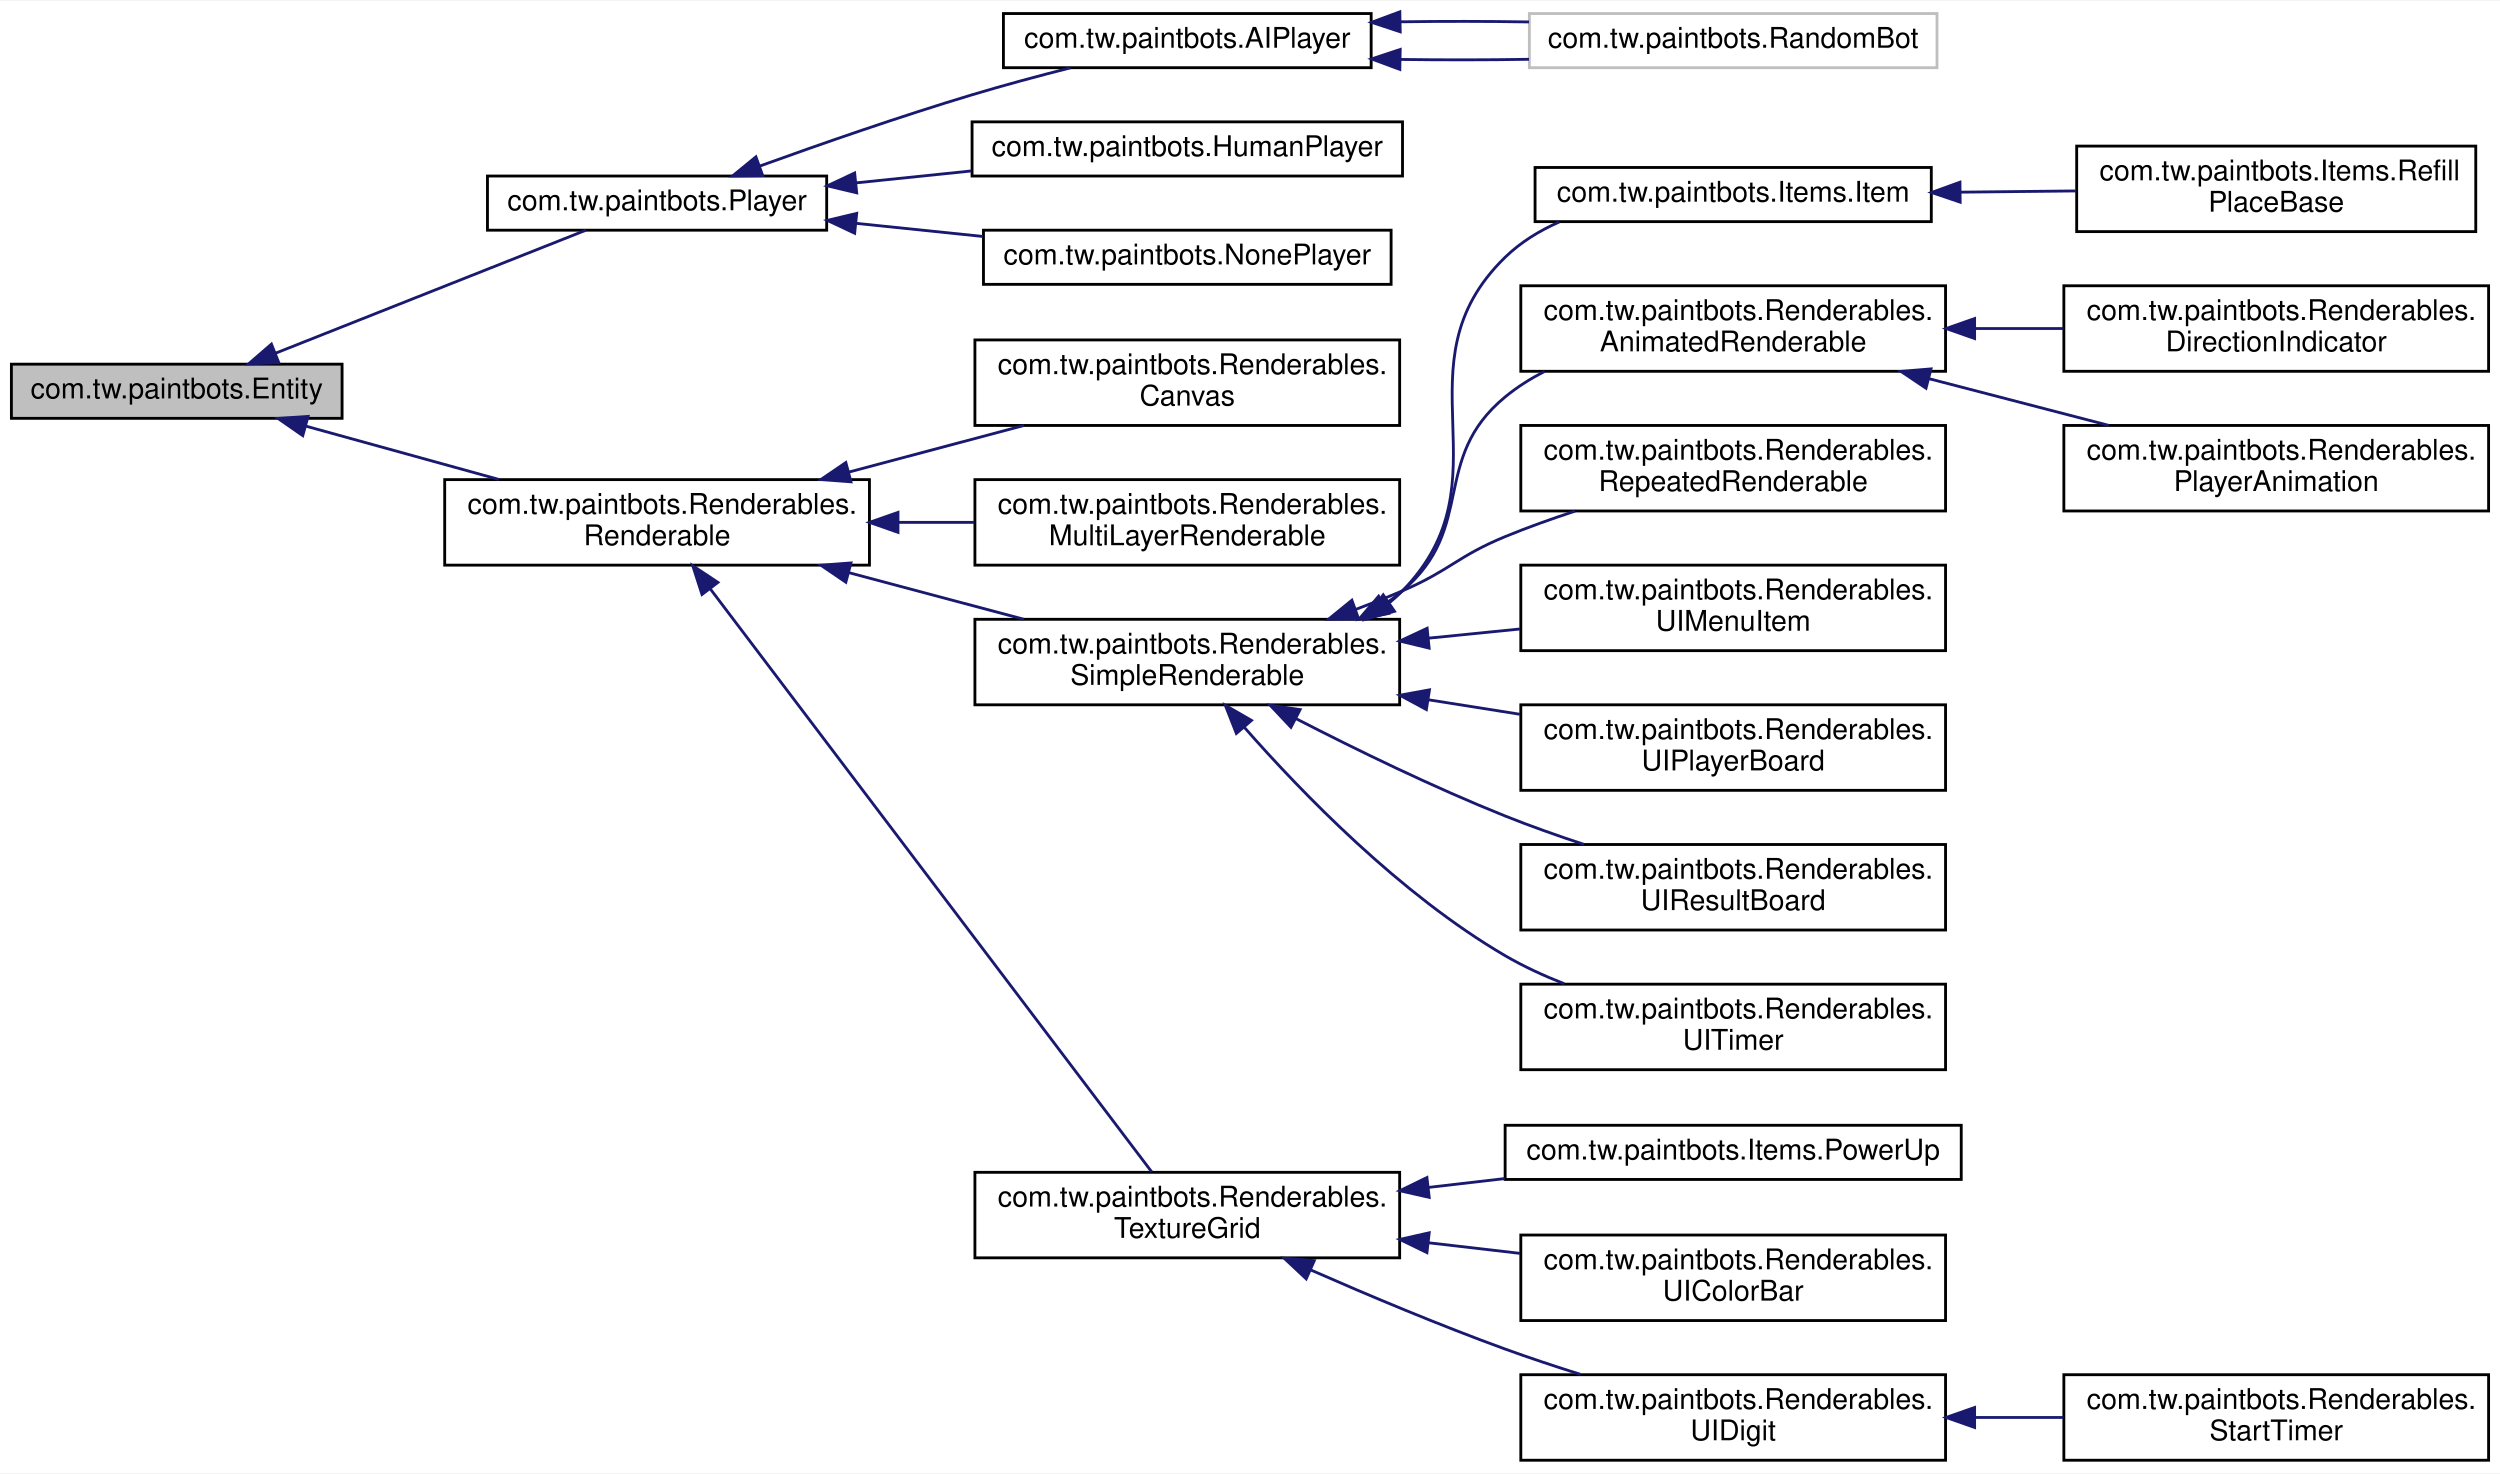
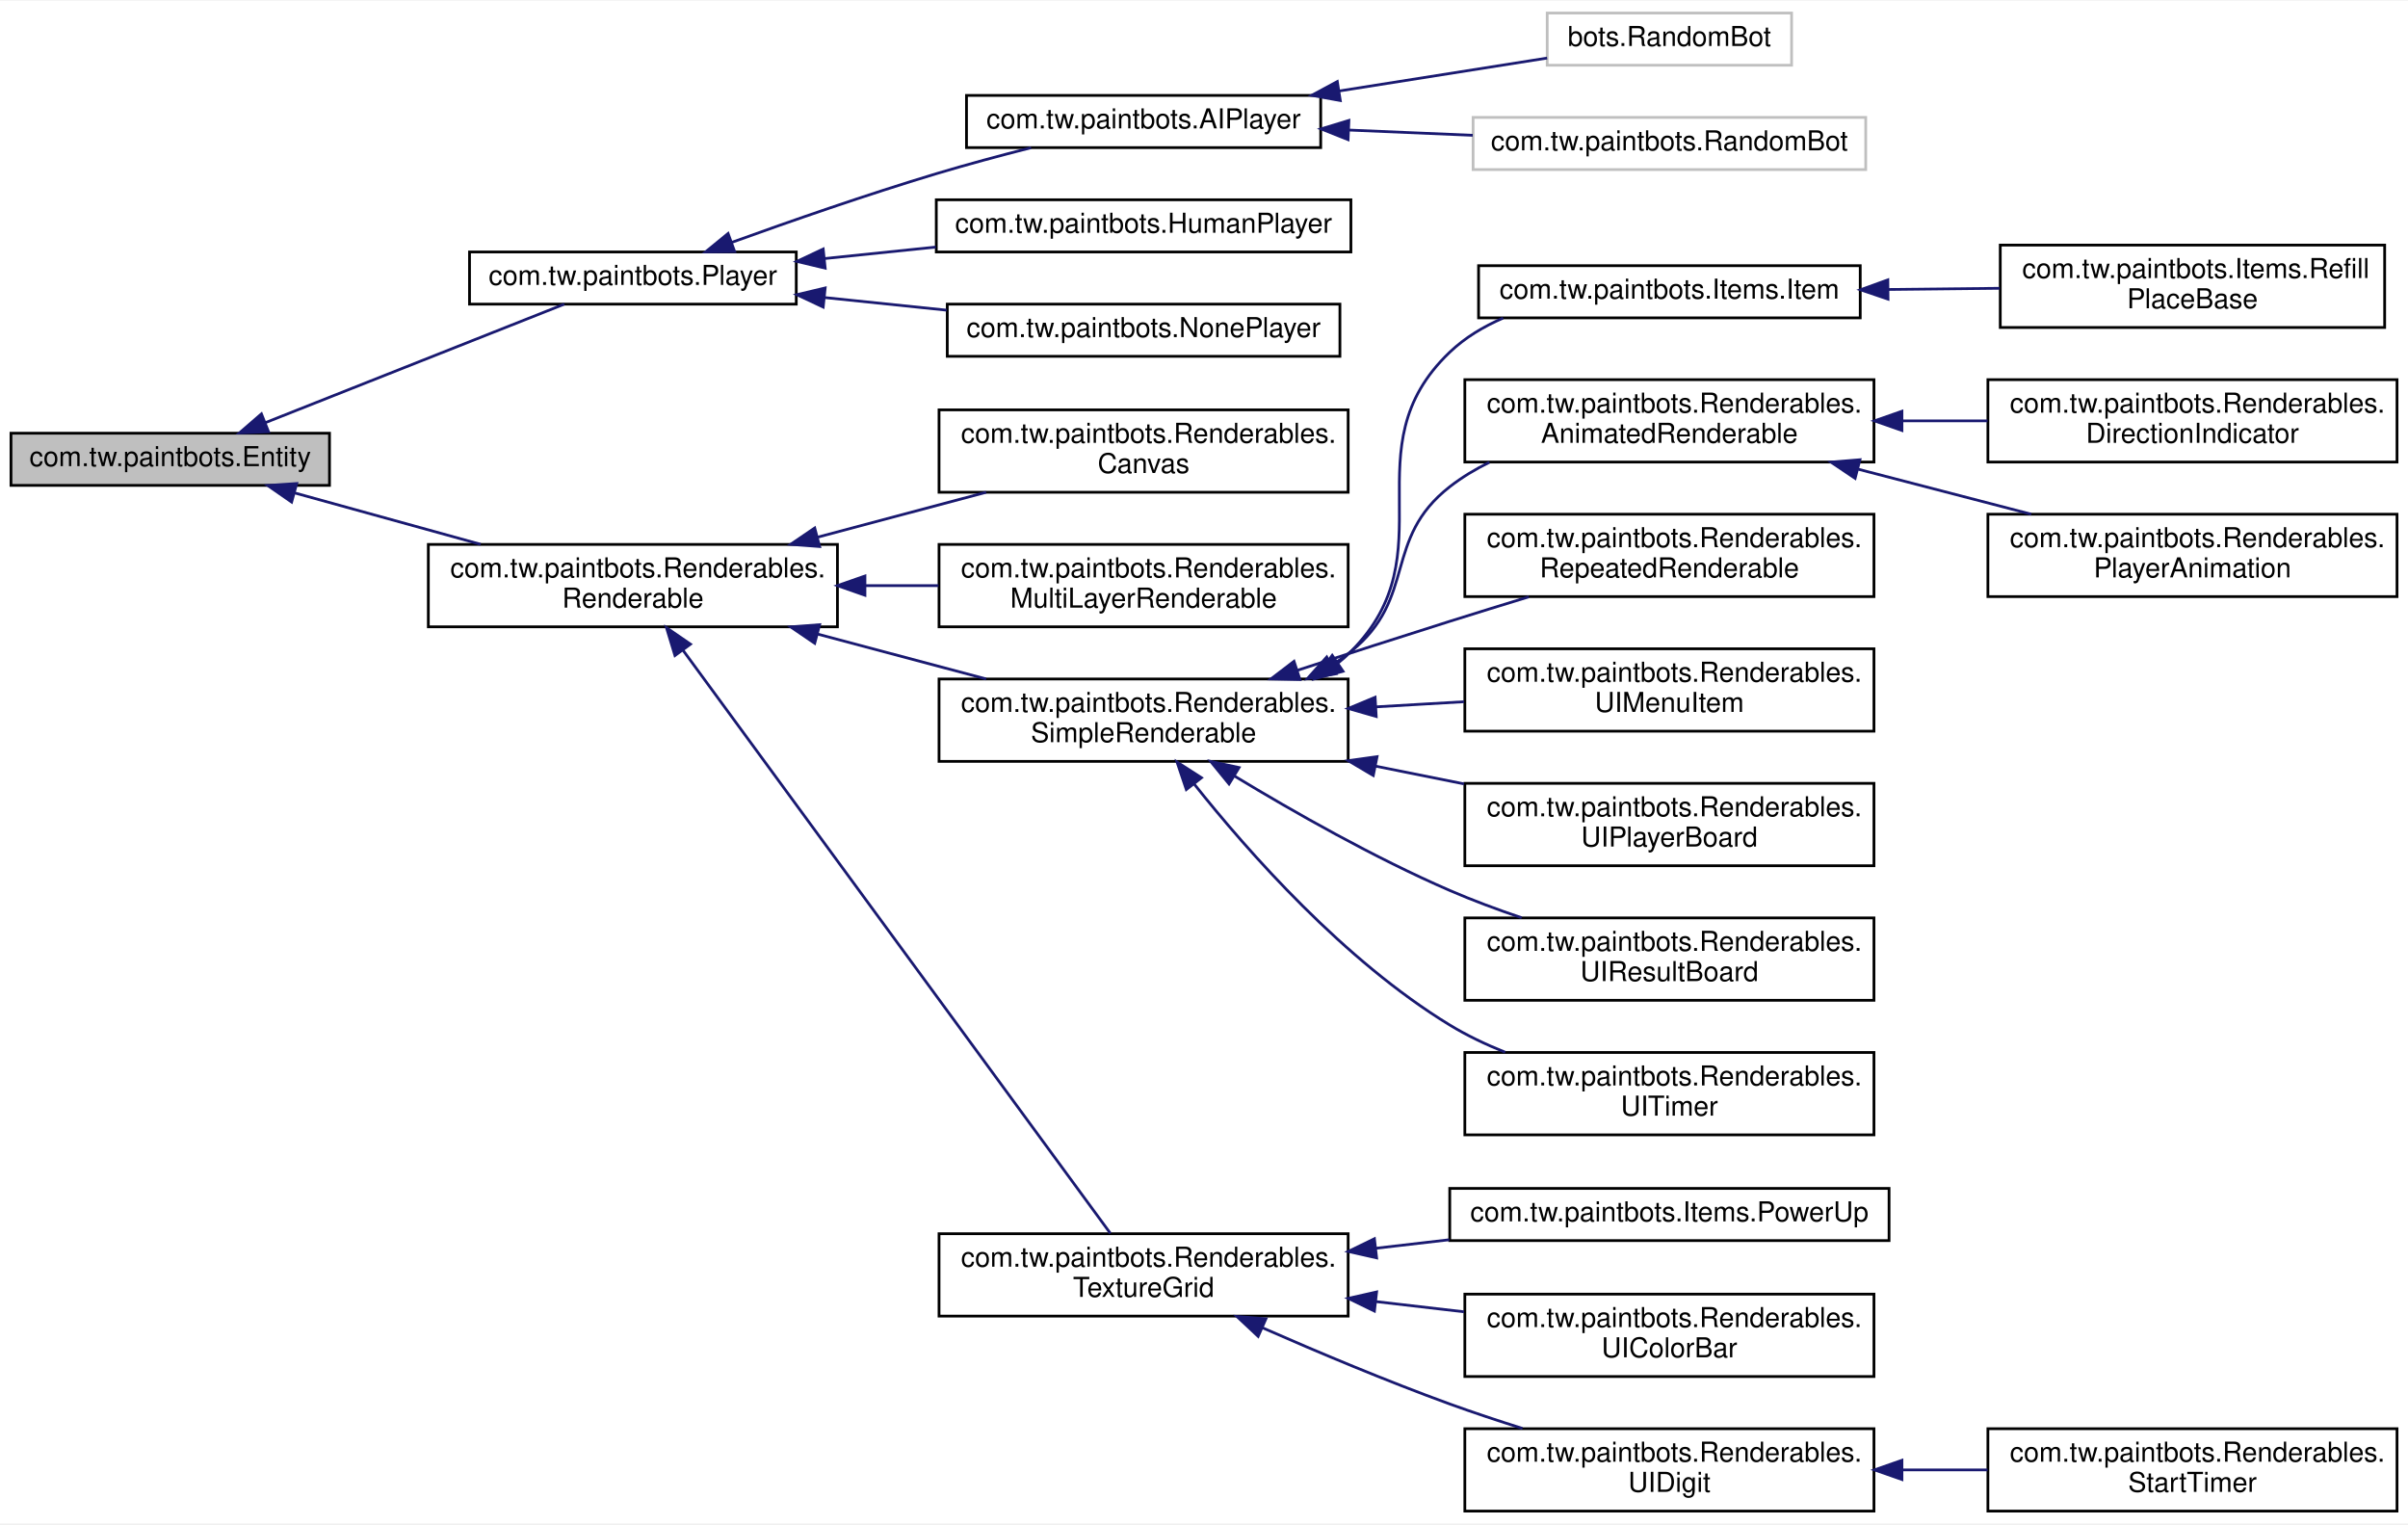
- <svg xmlns="http://www.w3.org/2000/svg" xmlns:xlink="http://www.w3.org/1999/xlink" width="877pt" height="517pt" viewBox="0.00 0.00 877.00 516.50">
-   <g id="graph0" class="graph" transform="scale(1 1) rotate(0) translate(4 512.5)">
-     <polygon fill="white" stroke="transparent" points="-4,4 -4,-512.5 873,-512.5 873,4 -4,4" />
+ <svg xmlns="http://www.w3.org/2000/svg" xmlns:xlink="http://www.w3.org/1999/xlink" width="877pt" height="555pt" viewBox="0.00 0.00 877.00 554.50">
+   <g id="graph0" class="graph" transform="scale(1 1) rotate(0) translate(4 550.5)">
+     <polygon fill="white" stroke="transparent" points="-4,4 -4,-550.5 873,-550.5 873,4 -4,4" />
    <g id="node1" class="node">
      <g id="a_node1">
        <a xlink:title=" ">
-           <polygon fill="#bfbfbf" stroke="black" points="0,-366 0,-385 116,-385 116,-366 0,-366" />
-           <text text-anchor="middle" x="58" y="-373" font-family="Helvetica,sans-Serif" font-size="10.00">com.tw.paintbots.Entity</text>
+           <polygon fill="#bfbfbf" stroke="black" points="0,-374 0,-393 116,-393 116,-374 0,-374" />
+           <text text-anchor="middle" x="58" y="-381" font-family="Helvetica,sans-Serif" font-size="10.00">com.tw.paintbots.Entity</text>
        </a>
      </g>
    </g>
    <g id="node2" class="node">
      <g id="a_node2">
        <a xlink:href="classcom_1_1tw_1_1paintbots_1_1_player.xhtml" target="_top" xlink:title=" ">
-           <polygon fill="white" stroke="black" points="167,-432 167,-451 286,-451 286,-432 167,-432" />
-           <text text-anchor="middle" x="226.5" y="-439" font-family="Helvetica,sans-Serif" font-size="10.00">com.tw.paintbots.Player</text>
+           <polygon fill="white" stroke="black" points="167,-440 167,-459 286,-459 286,-440 167,-440" />
+           <text text-anchor="middle" x="226.5" y="-447" font-family="Helvetica,sans-Serif" font-size="10.00">com.tw.paintbots.Player</text>
        </a>
      </g>
    </g>
    <g id="edge1" class="edge">
-       <path fill="none" stroke="midnightblue" d="M92.69,-388.86C125,-401.66 172.95,-420.67 201.53,-432" />
-       <polygon fill="midnightblue" stroke="midnightblue" points="93.8,-385.53 83.21,-385.1 91.22,-392.04 93.8,-385.53" />
-     </g>
-     <g id="node7" class="node">
-       <g id="a_node7">
+       <path fill="none" stroke="midnightblue" d="M92.69,-396.86C125,-409.66 172.95,-428.67 201.53,-440" />
+       <polygon fill="midnightblue" stroke="midnightblue" points="93.8,-393.53 83.21,-393.1 91.22,-400.04 93.8,-393.53" />
+     </g>
+     <g id="node8" class="node">
+       <g id="a_node8">
        <a xlink:href="classcom_1_1tw_1_1paintbots_1_1_renderables_1_1_renderable.xhtml" target="_top" xlink:title=" ">
-           <polygon fill="white" stroke="black" points="152,-314.5 152,-344.5 301,-344.5 301,-314.5 152,-314.5" />
-           <text text-anchor="start" x="160" y="-332.5" font-family="Helvetica,sans-Serif" font-size="10.00">com.tw.paintbots.Renderables.</text>
-           <text text-anchor="middle" x="226.5" y="-321.5" font-family="Helvetica,sans-Serif" font-size="10.00">Renderable</text>
+           <polygon fill="white" stroke="black" points="152,-322.5 152,-352.5 301,-352.5 301,-322.5 152,-322.5" />
+           <text text-anchor="start" x="160" y="-340.5" font-family="Helvetica,sans-Serif" font-size="10.00">com.tw.paintbots.Renderables.</text>
+           <text text-anchor="middle" x="226.5" y="-329.5" font-family="Helvetica,sans-Serif" font-size="10.00">Renderable</text>
        </a>
      </g>
    </g>
    <g id="edge7" class="edge">
-       <path fill="none" stroke="midnightblue" d="M103.34,-363.25C124.14,-357.5 149.12,-350.6 171.05,-344.54" />
-       <polygon fill="midnightblue" stroke="midnightblue" points="102.21,-359.93 93.5,-365.97 104.07,-366.68 102.21,-359.93" />
+       <path fill="none" stroke="midnightblue" d="M103.34,-371.25C124.14,-365.5 149.12,-358.6 171.05,-352.54" />
+       <polygon fill="midnightblue" stroke="midnightblue" points="102.21,-367.93 93.5,-373.97 104.07,-374.68 102.21,-367.93" />
    </g>
    <g id="node3" class="node">
      <g id="a_node3">
        <a xlink:href="classcom_1_1tw_1_1paintbots_1_1_a_i_player.xhtml" target="_top" xlink:title=" ">
-           <polygon fill="white" stroke="black" points="348,-489 348,-508 477,-508 477,-489 348,-489" />
-           <text text-anchor="middle" x="412.5" y="-496" font-family="Helvetica,sans-Serif" font-size="10.00">com.tw.paintbots.AIPlayer</text>
+           <polygon fill="white" stroke="black" points="348,-497 348,-516 477,-516 477,-497 348,-497" />
+           <text text-anchor="middle" x="412.5" y="-504" font-family="Helvetica,sans-Serif" font-size="10.00">com.tw.paintbots.AIPlayer</text>
        </a>
      </g>
    </g>
    <g id="edge2" class="edge">
-       <path fill="none" stroke="midnightblue" d="M262.58,-454.52C283.95,-462.24 311.88,-471.95 337,-479.5 348.12,-482.84 360.29,-486.11 371.51,-488.96" />
-       <polygon fill="midnightblue" stroke="midnightblue" points="263.56,-451.15 252.97,-451.02 261.17,-457.73 263.56,-451.15" />
-     </g>
-     <g id="node5" class="node">
-       <g id="a_node5">
-         <a xlink:href="classcom_1_1tw_1_1paintbots_1_1_human_player.xhtml" target="_top" xlink:title=" ">
-           <polygon fill="white" stroke="black" points="337,-451 337,-470 488,-470 488,-451 337,-451" />
-           <text text-anchor="middle" x="412.5" y="-458" font-family="Helvetica,sans-Serif" font-size="10.00">com.tw.paintbots.HumanPlayer</text>
-         </a>
-       </g>
-     </g>
-     <g id="edge5" class="edge">
-       <path fill="none" stroke="midnightblue" d="M296.2,-448.59C309.46,-449.96 323.4,-451.4 336.83,-452.79" />
-       <polygon fill="midnightblue" stroke="midnightblue" points="296.53,-445.11 286.22,-447.56 295.81,-452.07 296.53,-445.11" />
+       <path fill="none" stroke="midnightblue" d="M262.58,-462.52C283.95,-470.24 311.88,-479.95 337,-487.5 348.12,-490.84 360.29,-494.11 371.51,-496.96" />
+       <polygon fill="midnightblue" stroke="midnightblue" points="263.56,-459.15 252.97,-459.02 261.17,-465.73 263.56,-459.15" />
    </g>
    <g id="node6" class="node">
      <g id="a_node6">
+         <a xlink:href="classcom_1_1tw_1_1paintbots_1_1_human_player.xhtml" target="_top" xlink:title=" ">
+           <polygon fill="white" stroke="black" points="337,-459 337,-478 488,-478 488,-459 337,-459" />
+           <text text-anchor="middle" x="412.5" y="-466" font-family="Helvetica,sans-Serif" font-size="10.00">com.tw.paintbots.HumanPlayer</text>
+         </a>
+       </g>
+     </g>
+     <g id="edge5" class="edge">
+       <path fill="none" stroke="midnightblue" d="M296.2,-456.59C309.46,-457.96 323.4,-459.4 336.83,-460.79" />
+       <polygon fill="midnightblue" stroke="midnightblue" points="296.53,-453.11 286.22,-455.56 295.81,-460.07 296.53,-453.11" />
+     </g>
+     <g id="node7" class="node">
+       <g id="a_node7">
        <a xlink:href="classcom_1_1tw_1_1paintbots_1_1_none_player.xhtml" target="_top" xlink:title=" ">
-           <polygon fill="white" stroke="black" points="341,-413 341,-432 484,-432 484,-413 341,-413" />
-           <text text-anchor="middle" x="412.5" y="-420" font-family="Helvetica,sans-Serif" font-size="10.00">com.tw.paintbots.NonePlayer</text>
+           <polygon fill="white" stroke="black" points="341,-421 341,-440 484,-440 484,-421 341,-421" />
+           <text text-anchor="middle" x="412.5" y="-428" font-family="Helvetica,sans-Serif" font-size="10.00">com.tw.paintbots.NonePlayer</text>
        </a>
      </g>
    </g>
    <g id="edge6" class="edge">
-       <path fill="none" stroke="midnightblue" d="M296.58,-434.37C311.03,-432.88 326.28,-431.3 340.78,-429.8" />
-       <polygon fill="midnightblue" stroke="midnightblue" points="295.81,-430.93 286.22,-435.44 296.53,-437.89 295.81,-430.93" />
+       <path fill="none" stroke="midnightblue" d="M296.58,-442.37C311.03,-440.88 326.28,-439.3 340.78,-437.8" />
+       <polygon fill="midnightblue" stroke="midnightblue" points="295.81,-438.93 286.22,-443.44 296.53,-445.89 295.81,-438.93" />
    </g>
    <g id="node4" class="node">
      <g id="a_node4">
        <a xlink:title=" ">
+           <polygon fill="white" stroke="#bfbfbf" points="559.5,-527 559.5,-546 648.5,-546 648.5,-527 559.5,-527" />
+           <text text-anchor="middle" x="604" y="-534" font-family="Helvetica,sans-Serif" font-size="10.00">bots.RandomBot</text>
+         </a>
+       </g>
+     </g>
+     <g id="edge3" class="edge">
+       <path fill="none" stroke="midnightblue" d="M483.68,-517.61C509.08,-521.63 537.02,-526.05 559.46,-529.61" />
+       <polygon fill="midnightblue" stroke="midnightblue" points="484.14,-514.14 473.72,-516.03 483.05,-521.05 484.14,-514.14" />
+     </g>
+     <g id="node5" class="node">
+       <g id="a_node5">
+         <a xlink:title=" ">
          <polygon fill="white" stroke="#bfbfbf" points="532.5,-489 532.5,-508 675.5,-508 675.5,-489 532.5,-489" />
          <text text-anchor="middle" x="604" y="-496" font-family="Helvetica,sans-Serif" font-size="10.00">com.tw.paintbots.RandomBot</text>
        </a>
      </g>
    </g>
-     <g id="edge3" class="edge">
-       <path fill="none" stroke="midnightblue" d="M487.26,-491.9C502.09,-491.69 517.65,-491.7 532.37,-491.95" />
-       <polygon fill="midnightblue" stroke="midnightblue" points="487.06,-488.4 477.13,-492.08 487.19,-495.4 487.06,-488.4" />
-     </g>
    <g id="edge4" class="edge">
-       <path fill="none" stroke="midnightblue" d="M487.26,-505.1C502.09,-505.31 517.65,-505.3 532.37,-505.05" />
-       <polygon fill="midnightblue" stroke="midnightblue" points="487.19,-501.6 477.13,-504.92 487.06,-508.6 487.19,-501.6" />
-     </g>
-     <g id="node8" class="node">
-       <g id="a_node8">
-         <a xlink:href="classcom_1_1tw_1_1paintbots_1_1_renderables_1_1_canvas.xhtml" target="_top" xlink:title=" ">
-           <polygon fill="white" stroke="black" points="338,-363.5 338,-393.5 487,-393.5 487,-363.5 338,-363.5" />
-           <text text-anchor="start" x="346" y="-381.5" font-family="Helvetica,sans-Serif" font-size="10.00">com.tw.paintbots.Renderables.</text>
-           <text text-anchor="middle" x="412.5" y="-370.5" font-family="Helvetica,sans-Serif" font-size="10.00">Canvas</text>
-         </a>
-       </g>
-     </g>
-     <g id="edge8" class="edge">
-       <path fill="none" stroke="midnightblue" d="M293.68,-347.12C313.81,-352.48 335.73,-358.32 355.15,-363.49" />
-       <polygon fill="midnightblue" stroke="midnightblue" points="294.52,-343.73 283.96,-344.53 292.72,-350.49 294.52,-343.73" />
+       <path fill="none" stroke="midnightblue" d="M487.26,-503.39C502.09,-502.76 517.65,-502.1 532.37,-501.48" />
+       <polygon fill="midnightblue" stroke="midnightblue" points="486.97,-499.9 477.13,-503.81 487.27,-506.89 486.97,-499.9" />
    </g>
    <g id="node9" class="node">
      <g id="a_node9">
-         <a xlink:href="classcom_1_1tw_1_1paintbots_1_1_renderables_1_1_multi_layer_renderable.xhtml" target="_top" xlink:title=" ">
-           <polygon fill="white" stroke="black" points="338,-314.5 338,-344.5 487,-344.5 487,-314.5 338,-314.5" />
-           <text text-anchor="start" x="346" y="-332.5" font-family="Helvetica,sans-Serif" font-size="10.00">com.tw.paintbots.Renderables.</text>
-           <text text-anchor="middle" x="412.5" y="-321.5" font-family="Helvetica,sans-Serif" font-size="10.00">MultiLayerRenderable</text>
-         </a>
-       </g>
-     </g>
-     <g id="edge9" class="edge">
-       <path fill="none" stroke="midnightblue" d="M311.03,-329.5C319.96,-329.5 329,-329.5 337.8,-329.5" />
-       <polygon fill="midnightblue" stroke="midnightblue" points="311.01,-326 301.01,-329.5 311.01,-333 311.01,-326" />
+         <a xlink:href="classcom_1_1tw_1_1paintbots_1_1_renderables_1_1_canvas.xhtml" target="_top" xlink:title=" ">
+           <polygon fill="white" stroke="black" points="338,-371.5 338,-401.5 487,-401.5 487,-371.5 338,-371.5" />
+           <text text-anchor="start" x="346" y="-389.5" font-family="Helvetica,sans-Serif" font-size="10.00">com.tw.paintbots.Renderables.</text>
+           <text text-anchor="middle" x="412.5" y="-378.5" font-family="Helvetica,sans-Serif" font-size="10.00">Canvas</text>
+         </a>
+       </g>
+     </g>
+     <g id="edge8" class="edge">
+       <path fill="none" stroke="midnightblue" d="M293.68,-355.12C313.81,-360.48 335.73,-366.32 355.15,-371.49" />
+       <polygon fill="midnightblue" stroke="midnightblue" points="294.52,-351.73 283.96,-352.53 292.72,-358.49 294.52,-351.73" />
    </g>
    <g id="node10" class="node">
      <g id="a_node10">
+         <a xlink:href="classcom_1_1tw_1_1paintbots_1_1_renderables_1_1_multi_layer_renderable.xhtml" target="_top" xlink:title=" ">
+           <polygon fill="white" stroke="black" points="338,-322.5 338,-352.5 487,-352.5 487,-322.5 338,-322.5" />
+           <text text-anchor="start" x="346" y="-340.5" font-family="Helvetica,sans-Serif" font-size="10.00">com.tw.paintbots.Renderables.</text>
+           <text text-anchor="middle" x="412.5" y="-329.5" font-family="Helvetica,sans-Serif" font-size="10.00">MultiLayerRenderable</text>
+         </a>
+       </g>
+     </g>
+     <g id="edge9" class="edge">
+       <path fill="none" stroke="midnightblue" d="M311.03,-337.5C319.96,-337.5 329,-337.5 337.8,-337.5" />
+       <polygon fill="midnightblue" stroke="midnightblue" points="311.01,-334 301.01,-337.5 311.01,-341 311.01,-334" />
+     </g>
+     <g id="node11" class="node">
+       <g id="a_node11">
        <a xlink:href="classcom_1_1tw_1_1paintbots_1_1_renderables_1_1_simple_renderable.xhtml" target="_top" xlink:title=" ">
-           <polygon fill="white" stroke="black" points="338,-265.5 338,-295.5 487,-295.5 487,-265.5 338,-265.5" />
-           <text text-anchor="start" x="346" y="-283.5" font-family="Helvetica,sans-Serif" font-size="10.00">com.tw.paintbots.Renderables.</text>
-           <text text-anchor="middle" x="412.5" y="-272.5" font-family="Helvetica,sans-Serif" font-size="10.00">SimpleRenderable</text>
+           <polygon fill="white" stroke="black" points="338,-273.5 338,-303.5 487,-303.5 487,-273.5 338,-273.5" />
+           <text text-anchor="start" x="346" y="-291.5" font-family="Helvetica,sans-Serif" font-size="10.00">com.tw.paintbots.Renderables.</text>
+           <text text-anchor="middle" x="412.5" y="-280.5" font-family="Helvetica,sans-Serif" font-size="10.00">SimpleRenderable</text>
        </a>
      </g>
    </g>
    <g id="edge10" class="edge">
-       <path fill="none" stroke="midnightblue" d="M293.68,-311.88C313.81,-306.52 335.73,-300.68 355.15,-295.51" />
-       <polygon fill="midnightblue" stroke="midnightblue" points="292.72,-308.51 283.96,-314.47 294.52,-315.27 292.72,-308.51" />
-     </g>
-     <g id="node21" class="node">
-       <g id="a_node21">
+       <path fill="none" stroke="midnightblue" d="M293.68,-319.88C313.81,-314.52 335.73,-308.68 355.15,-303.51" />
+       <polygon fill="midnightblue" stroke="midnightblue" points="292.72,-316.51 283.96,-322.47 294.52,-323.27 292.72,-316.51" />
+     </g>
+     <g id="node22" class="node">
+       <g id="a_node22">
        <a xlink:href="classcom_1_1tw_1_1paintbots_1_1_renderables_1_1_texture_grid.xhtml" target="_top" xlink:title=" ">
          <polygon fill="white" stroke="black" points="338,-71.5 338,-101.5 487,-101.5 487,-71.5 338,-71.5" />
          <text text-anchor="start" x="346" y="-89.5" font-family="Helvetica,sans-Serif" font-size="10.00">com.tw.paintbots.Renderables.</text>
          <text text-anchor="middle" x="412.5" y="-78.5" font-family="Helvetica,sans-Serif" font-size="10.00">TextureGrid</text>
        </a>
      </g>
    </g>
    <g id="edge21" class="edge">
-       <path fill="none" stroke="midnightblue" d="M245.2,-306.13C282.61,-256.72 368.83,-142.86 399.99,-101.69" />
-       <polygon fill="midnightblue" stroke="midnightblue" points="242.26,-304.21 239.01,-314.3 247.84,-308.44 242.26,-304.21" />
-     </g>
-     <g id="node11" class="node">
-       <g id="a_node11">
+       <path fill="none" stroke="midnightblue" d="M244.68,-314.06C281.97,-263.19 369.47,-143.84 400.41,-101.62" />
+       <polygon fill="midnightblue" stroke="midnightblue" points="241.82,-312.04 238.73,-322.18 247.47,-316.18 241.82,-312.04" />
+     </g>
+     <g id="node12" class="node">
+       <g id="a_node12">
        <a xlink:href="classcom_1_1tw_1_1paintbots_1_1_items_1_1_item.xhtml" target="_top" xlink:title=" ">
          <polygon fill="white" stroke="black" points="534.5,-435 534.5,-454 673.5,-454 673.5,-435 534.5,-435" />
          <text text-anchor="middle" x="604" y="-442" font-family="Helvetica,sans-Serif" font-size="10.00">com.tw.paintbots.Items.Item</text>
        </a>
      </g>
    </g>
    <g id="edge11" class="edge">
-       <path fill="none" stroke="midnightblue" d="M483.46,-301.36C485.05,-302.66 486.57,-304.03 488,-305.5 525.98,-344.45 485.02,-384.55 524,-422.5 529.41,-427.76 535.96,-431.79 542.96,-434.87" />
-       <polygon fill="midnightblue" stroke="midnightblue" points="485.2,-298.3 474.98,-295.51 481.23,-304.07 485.2,-298.3" />
-     </g>
-     <g id="node13" class="node">
-       <g id="a_node13">
+       <path fill="none" stroke="midnightblue" d="M483.42,-309.4C485.03,-310.68 486.56,-312.05 488,-313.5 523.99,-349.66 487.08,-387.29 524,-422.5 529.56,-427.81 536.3,-431.85 543.45,-434.93" />
+       <polygon fill="midnightblue" stroke="midnightblue" points="485.13,-306.32 474.89,-303.6 481.2,-312.11 485.13,-306.32" />
+     </g>
+     <g id="node14" class="node">
+       <g id="a_node14">
        <a xlink:href="classcom_1_1tw_1_1paintbots_1_1_renderables_1_1_animated_renderable.xhtml" target="_top" xlink:title=" ">
          <polygon fill="white" stroke="black" points="529.5,-382.5 529.5,-412.5 678.5,-412.5 678.5,-382.5 529.5,-382.5" />
          <text text-anchor="start" x="537.5" y="-400.5" font-family="Helvetica,sans-Serif" font-size="10.00">com.tw.paintbots.Renderables.</text>
          <text text-anchor="middle" x="604" y="-389.5" font-family="Helvetica,sans-Serif" font-size="10.00">AnimatedRenderable</text>
        </a>
      </g>
    </g>
    <g id="edge13" class="edge">
-       <path fill="none" stroke="midnightblue" d="M481.66,-300.74C483.88,-302.22 486,-303.8 488,-305.5 514.07,-327.63 497.61,-351.75 524,-373.5 528.2,-376.96 532.9,-379.93 537.85,-382.47" />
-       <polygon fill="midnightblue" stroke="midnightblue" points="483.14,-297.55 472.74,-295.55 479.62,-303.6 483.14,-297.55" />
-     </g>
-     <g id="node16" class="node">
-       <g id="a_node16">
+       <path fill="none" stroke="midnightblue" d="M480.9,-308.46C483.38,-310.02 485.76,-311.7 488,-313.5 512.24,-332.98 499.48,-354.37 524,-373.5 528.41,-376.94 533.31,-379.89 538.44,-382.41" />
+       <polygon fill="midnightblue" stroke="midnightblue" points="482.59,-305.4 472.15,-303.62 479.2,-311.52 482.59,-305.4" />
+     </g>
+     <g id="node17" class="node">
+       <g id="a_node17">
        <a xlink:href="classcom_1_1tw_1_1paintbots_1_1_renderables_1_1_repeated_renderable.xhtml" target="_top" xlink:title=" ">
          <polygon fill="white" stroke="black" points="529.5,-333.5 529.5,-363.5 678.5,-363.5 678.5,-333.5 529.5,-333.5" />
          <text text-anchor="start" x="537.5" y="-351.5" font-family="Helvetica,sans-Serif" font-size="10.00">com.tw.paintbots.Renderables.</text>
          <text text-anchor="middle" x="604" y="-340.5" font-family="Helvetica,sans-Serif" font-size="10.00">RepeatedRenderable</text>
        </a>
      </g>
    </g>
    <g id="edge16" class="edge">
-       <path fill="none" stroke="midnightblue" d="M471.49,-298.93C477.11,-301.03 482.7,-303.23 488,-305.5 504.63,-312.62 507.27,-317.62 524,-324.5 531.82,-327.72 540.23,-330.73 548.55,-333.45" />
-       <polygon fill="midnightblue" stroke="midnightblue" points="472.61,-295.62 462.02,-295.51 470.24,-302.2 472.61,-295.62" />
-     </g>
-     <g id="node17" class="node">
-       <g id="a_node17">
+       <path fill="none" stroke="midnightblue" d="M468.47,-306.65C486.17,-312.43 505.89,-318.8 524,-324.5 533.3,-327.43 543.23,-330.49 552.8,-333.42" />
+       <polygon fill="midnightblue" stroke="midnightblue" points="469.46,-303.29 458.86,-303.51 467.28,-309.94 469.46,-303.29" />
+     </g>
+     <g id="node18" class="node">
+       <g id="a_node18">
        <a xlink:href="classcom_1_1tw_1_1paintbots_1_1_renderables_1_1_u_i_menu_item.xhtml" target="_top" xlink:title=" ">
          <polygon fill="white" stroke="black" points="529.5,-284.5 529.5,-314.5 678.5,-314.5 678.5,-284.5 529.5,-284.5" />
          <text text-anchor="start" x="537.5" y="-302.5" font-family="Helvetica,sans-Serif" font-size="10.00">com.tw.paintbots.Renderables.</text>
          <text text-anchor="middle" x="604" y="-291.5" font-family="Helvetica,sans-Serif" font-size="10.00">UIMenuItem</text>
        </a>
      </g>
    </g>
    <g id="edge17" class="edge">
-       <path fill="none" stroke="midnightblue" d="M497.18,-288.89C507.85,-289.96 518.7,-291.05 529.19,-292.1" />
-       <polygon fill="midnightblue" stroke="midnightblue" points="497.34,-285.39 487.04,-287.87 496.64,-292.35 497.34,-285.39" />
-     </g>
-     <g id="node18" class="node">
-       <g id="a_node18">
+       <path fill="none" stroke="midnightblue" d="M497.18,-293.36C507.85,-293.98 518.7,-294.61 529.19,-295.22" />
+       <polygon fill="midnightblue" stroke="midnightblue" points="497.22,-289.85 487.04,-292.77 496.82,-296.84 497.22,-289.85" />
+     </g>
+     <g id="node19" class="node">
+       <g id="a_node19">
        <a xlink:href="classcom_1_1tw_1_1paintbots_1_1_renderables_1_1_u_i_player_board.xhtml" target="_top" xlink:title=" ">
          <polygon fill="white" stroke="black" points="529.5,-235.5 529.5,-265.5 678.5,-265.5 678.5,-235.5 529.5,-235.5" />
          <text text-anchor="start" x="537.5" y="-253.5" font-family="Helvetica,sans-Serif" font-size="10.00">com.tw.paintbots.Renderables.</text>
          <text text-anchor="middle" x="604" y="-242.5" font-family="Helvetica,sans-Serif" font-size="10.00">UIPlayerBoard</text>
        </a>
      </g>
    </g>
    <g id="edge18" class="edge">
-       <path fill="none" stroke="midnightblue" d="M497.18,-267.25C507.85,-265.56 518.7,-263.85 529.19,-262.18" />
-       <polygon fill="midnightblue" stroke="midnightblue" points="496.37,-263.84 487.04,-268.86 497.46,-270.75 496.37,-263.84" />
-     </g>
-     <g id="node19" class="node">
-       <g id="a_node19">
+       <path fill="none" stroke="midnightblue" d="M496.85,-271.79C507.62,-269.63 518.59,-267.43 529.19,-265.3" />
+       <polygon fill="midnightblue" stroke="midnightblue" points="496.15,-268.36 487.04,-273.75 497.53,-275.22 496.15,-268.36" />
+     </g>
+     <g id="node20" class="node">
+       <g id="a_node20">
        <a xlink:href="classcom_1_1tw_1_1paintbots_1_1_renderables_1_1_u_i_result_board.xhtml" target="_top" xlink:title=" ">
          <polygon fill="white" stroke="black" points="529.5,-186.5 529.5,-216.5 678.5,-216.5 678.5,-186.5 529.5,-186.5" />
          <text text-anchor="start" x="537.5" y="-204.5" font-family="Helvetica,sans-Serif" font-size="10.00">com.tw.paintbots.Renderables.</text>
          <text text-anchor="middle" x="604" y="-193.5" font-family="Helvetica,sans-Serif" font-size="10.00">UIResultBoard</text>
        </a>
      </g>
    </g>
    <g id="edge19" class="edge">
-       <path fill="none" stroke="midnightblue" d="M450.57,-260.68C471.73,-249.79 498.96,-236.52 524,-226.5 532.82,-222.97 542.34,-219.6 551.61,-216.54" />
-       <polygon fill="midnightblue" stroke="midnightblue" points="448.86,-257.62 441.59,-265.33 452.08,-263.83 448.86,-257.62" />
-     </g>
-     <g id="node20" class="node">
-       <g id="a_node20">
+       <path fill="none" stroke="midnightblue" d="M445.66,-268.13C467.24,-255.06 496.63,-238.36 524,-226.5 532.32,-222.9 541.32,-219.55 550.18,-216.56" />
+       <polygon fill="midnightblue" stroke="midnightblue" points="443.62,-265.28 436.92,-273.49 447.27,-271.25 443.62,-265.28" />
+     </g>
+     <g id="node21" class="node">
+       <g id="a_node21">
        <a xlink:href="classcom_1_1tw_1_1paintbots_1_1_renderables_1_1_u_i_timer.xhtml" target="_top" xlink:title=" ">
          <polygon fill="white" stroke="black" points="529.5,-137.5 529.5,-167.5 678.5,-167.5 678.5,-137.5 529.5,-137.5" />
          <text text-anchor="start" x="537.5" y="-155.5" font-family="Helvetica,sans-Serif" font-size="10.00">com.tw.paintbots.Renderables.</text>
          <text text-anchor="middle" x="604" y="-144.5" font-family="Helvetica,sans-Serif" font-size="10.00">UITimer</text>
        </a>
      </g>
    </g>
    <g id="edge20" class="edge">
-       <path fill="none" stroke="midnightblue" d="M432.45,-257.66C452.84,-234.44 487.33,-198.91 524,-177.5 530.46,-173.73 537.56,-170.46 544.76,-167.64" />
-       <polygon fill="midnightblue" stroke="midnightblue" points="429.72,-255.46 425.84,-265.32 435.02,-260.03 429.72,-255.46" />
-     </g>
-     <g id="node12" class="node">
-       <g id="a_node12">
+       <path fill="none" stroke="midnightblue" d="M430.82,-265.38C450.72,-240.35 485.61,-200.88 524,-177.5 530.27,-173.68 537.17,-170.4 544.21,-167.58" />
+       <polygon fill="midnightblue" stroke="midnightblue" points="428.06,-263.24 424.67,-273.27 433.58,-267.54 428.06,-263.24" />
+     </g>
+     <g id="node13" class="node">
+       <g id="a_node13">
        <a xlink:href="classcom_1_1tw_1_1paintbots_1_1_items_1_1_refill_place_base.xhtml" target="_top" xlink:title=" ">
          <polygon fill="white" stroke="black" points="724.5,-431.5 724.5,-461.5 864.5,-461.5 864.5,-431.5 724.5,-431.5" />
          <text text-anchor="start" x="732.5" y="-449.5" font-family="Helvetica,sans-Serif" font-size="10.00">com.tw.paintbots.Items.Refill</text>
          <text text-anchor="middle" x="794.5" y="-438.5" font-family="Helvetica,sans-Serif" font-size="10.00">PlaceBase</text>
        </a>
      </g>
    </g>
    <g id="edge12" class="edge">
      <path fill="none" stroke="midnightblue" d="M683.78,-445.34C697.24,-445.48 711.14,-445.63 724.33,-445.77" />
      <polygon fill="midnightblue" stroke="midnightblue" points="683.62,-441.83 673.59,-445.23 683.55,-448.83 683.62,-441.83" />
    </g>
-     <g id="node14" class="node">
-       <g id="a_node14">
+     <g id="node15" class="node">
+       <g id="a_node15">
        <a xlink:href="classcom_1_1tw_1_1paintbots_1_1_renderables_1_1_direction_indicator.xhtml" target="_top" xlink:title=" ">
          <polygon fill="white" stroke="black" points="720,-382.5 720,-412.5 869,-412.5 869,-382.5 720,-382.5" />
          <text text-anchor="start" x="728" y="-400.5" font-family="Helvetica,sans-Serif" font-size="10.00">com.tw.paintbots.Renderables.</text>
          <text text-anchor="middle" x="794.5" y="-389.5" font-family="Helvetica,sans-Serif" font-size="10.00">DirectionIndicator</text>
        </a>
      </g>
    </g>
    <g id="edge14" class="edge">
      <path fill="none" stroke="midnightblue" d="M688.93,-397.5C699.24,-397.5 709.72,-397.5 719.86,-397.5" />
      <polygon fill="midnightblue" stroke="midnightblue" points="688.69,-394 678.69,-397.5 688.69,-401 688.69,-394" />
    </g>
-     <g id="node15" class="node">
-       <g id="a_node15">
+     <g id="node16" class="node">
+       <g id="a_node16">
        <a xlink:href="classcom_1_1tw_1_1paintbots_1_1_renderables_1_1_player_animation.xhtml" target="_top" xlink:title=" ">
          <polygon fill="white" stroke="black" points="720,-333.5 720,-363.5 869,-363.5 869,-333.5 720,-333.5" />
          <text text-anchor="start" x="728" y="-351.5" font-family="Helvetica,sans-Serif" font-size="10.00">com.tw.paintbots.Renderables.</text>
          <text text-anchor="middle" x="794.5" y="-340.5" font-family="Helvetica,sans-Serif" font-size="10.00">PlayerAnimation</text>
        </a>
      </g>
    </g>
    <g id="edge15" class="edge">
      <path fill="none" stroke="midnightblue" d="M672.79,-379.88C693.42,-374.52 715.88,-368.68 735.77,-363.51" />
      <polygon fill="midnightblue" stroke="midnightblue" points="671.64,-376.56 662.84,-382.47 673.4,-383.34 671.64,-376.56" />
    </g>
-     <g id="node22" class="node">
-       <g id="a_node22">
+     <g id="node23" class="node">
+       <g id="a_node23">
        <a xlink:href="classcom_1_1tw_1_1paintbots_1_1_items_1_1_power_up.xhtml" target="_top" xlink:title=" ">
          <polygon fill="white" stroke="black" points="524,-99 524,-118 684,-118 684,-99 524,-99" />
          <text text-anchor="middle" x="604" y="-106" font-family="Helvetica,sans-Serif" font-size="10.00">com.tw.paintbots.Items.PowerUp</text>
        </a>
      </g>
    </g>
    <g id="edge22" class="edge">
      <path fill="none" stroke="midnightblue" d="M497.03,-96.2C505.94,-97.23 514.99,-98.28 523.86,-99.31" />
      <polygon fill="midnightblue" stroke="midnightblue" points="497.37,-92.71 487.04,-95.04 496.57,-99.67 497.37,-92.71" />
    </g>
-     <g id="node23" class="node">
-       <g id="a_node23">
+     <g id="node24" class="node">
+       <g id="a_node24">
        <a xlink:href="classcom_1_1tw_1_1paintbots_1_1_renderables_1_1_u_i_color_bar.xhtml" target="_top" xlink:title=" ">
          <polygon fill="white" stroke="black" points="529.5,-49.5 529.5,-79.5 678.5,-79.5 678.5,-49.5 529.5,-49.5" />
          <text text-anchor="start" x="537.5" y="-67.5" font-family="Helvetica,sans-Serif" font-size="10.00">com.tw.paintbots.Renderables.</text>
          <text text-anchor="middle" x="604" y="-56.5" font-family="Helvetica,sans-Serif" font-size="10.00">UIColorBar</text>
        </a>
      </g>
    </g>
    <g id="edge23" class="edge">
      <path fill="none" stroke="midnightblue" d="M497.18,-76.78C507.85,-75.55 518.7,-74.29 529.19,-73.07" />
      <polygon fill="midnightblue" stroke="midnightblue" points="496.57,-73.33 487.04,-77.96 497.37,-80.29 496.57,-73.33" />
    </g>
-     <g id="node24" class="node">
-       <g id="a_node24">
+     <g id="node25" class="node">
+       <g id="a_node25">
        <a xlink:href="classcom_1_1tw_1_1paintbots_1_1_renderables_1_1_u_i_digit.xhtml" target="_top" xlink:title=" ">
          <polygon fill="white" stroke="black" points="529.5,-0.5 529.5,-30.5 678.5,-30.5 678.5,-0.5 529.5,-0.5" />
          <text text-anchor="start" x="537.5" y="-18.5" font-family="Helvetica,sans-Serif" font-size="10.00">com.tw.paintbots.Renderables.</text>
          <text text-anchor="middle" x="604" y="-7.5" font-family="Helvetica,sans-Serif" font-size="10.00">UIDigit</text>
        </a>
      </g>
    </g>
    <g id="edge24" class="edge">
      <path fill="none" stroke="midnightblue" d="M455.82,-67.24C476.22,-58.28 501.16,-47.8 524,-39.5 532.49,-36.42 541.58,-33.4 550.47,-30.6" />
      <polygon fill="midnightblue" stroke="midnightblue" points="454.22,-64.12 446.49,-71.37 457.06,-70.52 454.22,-64.12" />
    </g>
-     <g id="node25" class="node">
-       <g id="a_node25">
+     <g id="node26" class="node">
+       <g id="a_node26">
        <a xlink:href="classcom_1_1tw_1_1paintbots_1_1_renderables_1_1_start_timer.xhtml" target="_top" xlink:title=" ">
          <polygon fill="white" stroke="black" points="720,-0.5 720,-30.5 869,-30.5 869,-0.5 720,-0.5" />
          <text text-anchor="start" x="728" y="-18.5" font-family="Helvetica,sans-Serif" font-size="10.00">com.tw.paintbots.Renderables.</text>
          <text text-anchor="middle" x="794.5" y="-7.5" font-family="Helvetica,sans-Serif" font-size="10.00">StartTimer</text>
        </a>
      </g>
    </g>
    <g id="edge25" class="edge">
      <path fill="none" stroke="midnightblue" d="M688.93,-15.5C699.24,-15.5 709.72,-15.5 719.86,-15.5" />
      <polygon fill="midnightblue" stroke="midnightblue" points="688.69,-12 678.69,-15.5 688.69,-19 688.69,-12" />
    </g>
  </g>
</svg>
